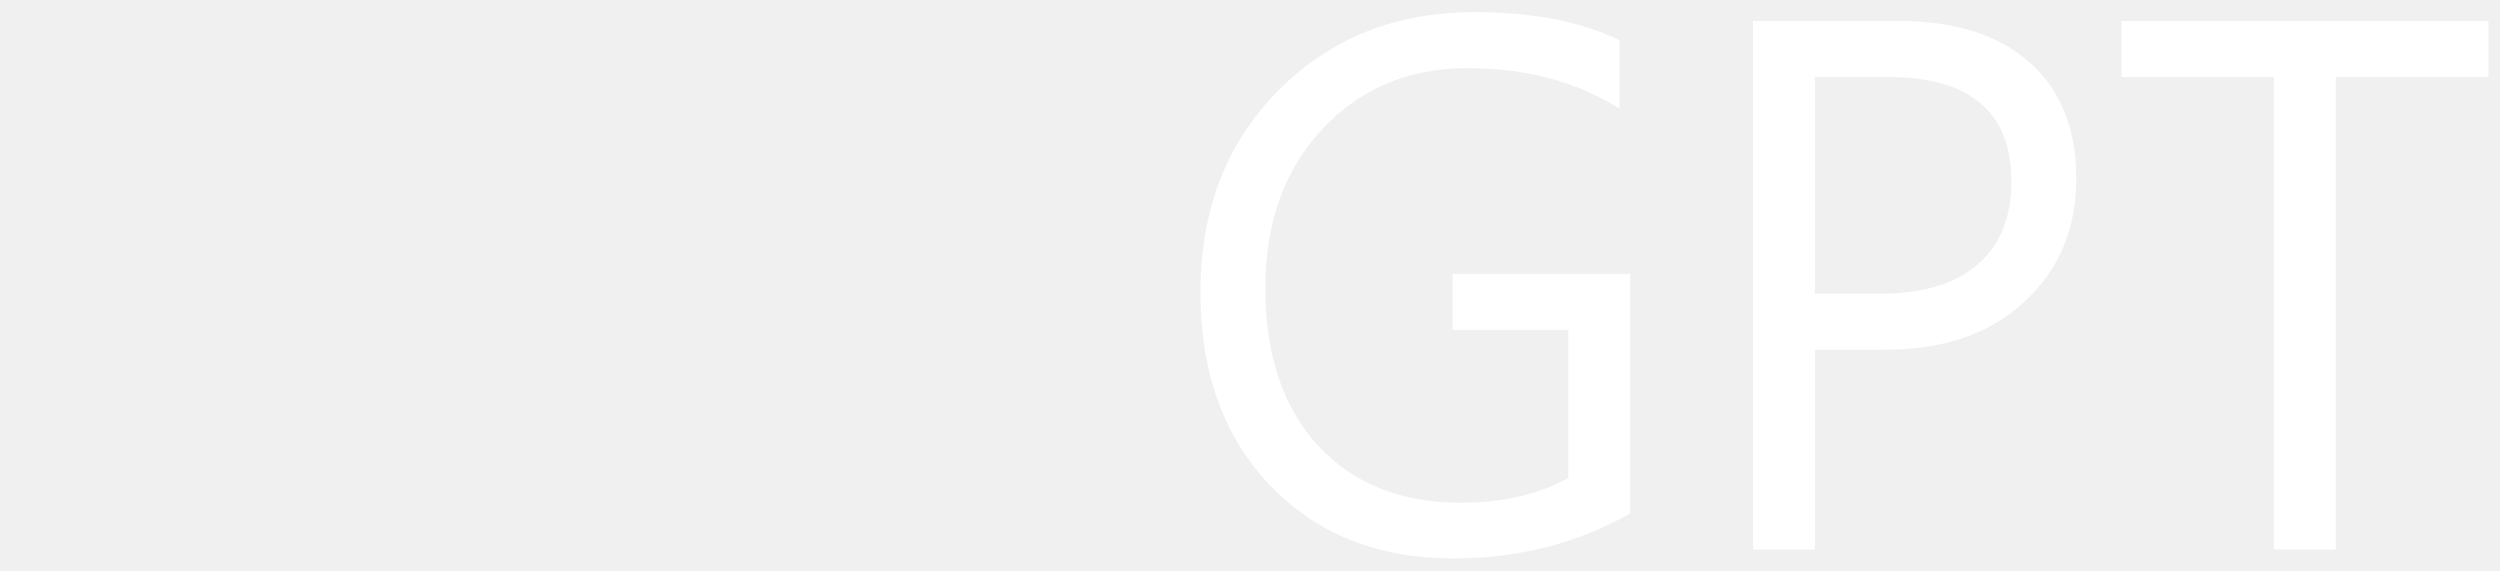
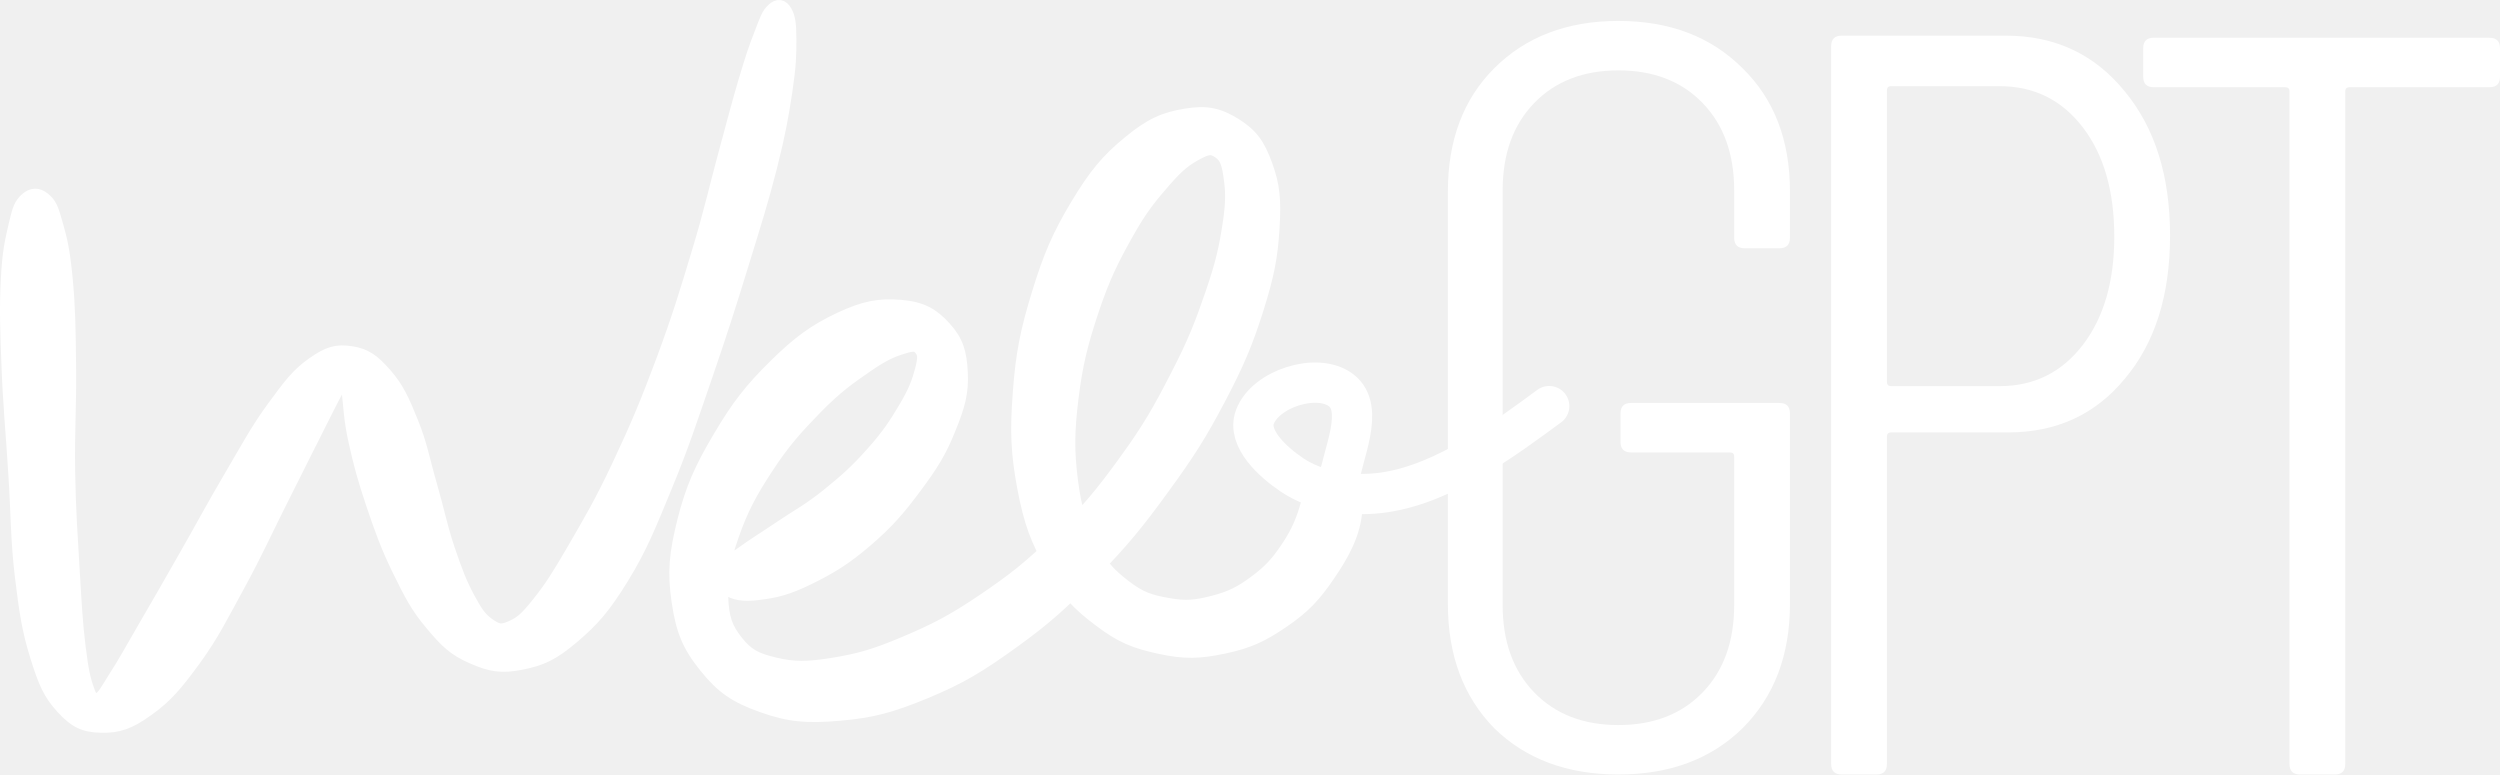
- <svg xmlns="http://www.w3.org/2000/svg" xmlns:xlink="http://www.w3.org/1999/xlink" viewBox="0 0 259.648 59.255" version="1.1" id="svg22" width="259.648" height="59.255">
+ <svg xmlns="http://www.w3.org/2000/svg" xmlns:xlink="http://www.w3.org/1999/xlink" viewBox="0 0 186.239 57.696" version="1.1" id="svg22" width="186.239" height="57.696">
  <defs id="defs26">
    <linearGradient id="linearGradient1109">
      <stop style="stop-color:#f0f0f0;stop-opacity:1;" offset="0" id="stop1105" />
      <stop style="stop-color:#f0f0f0;stop-opacity:0;" offset="1" id="stop1107" />
    </linearGradient>
    <pattern id="EMFhbasepattern" patternUnits="userSpaceOnUse" width="6" height="6" x="0" y="0" />
    <linearGradient xlink:href="#linearGradient1109" id="linearGradient1111" x1="248.992" y1="21.749" x2="271.796" y2="21.749" gradientUnits="userSpaceOnUse" />
  </defs>
-   <path d="m 1.968,14.847 c -0.42,0.39 -0.54,0.67 -0.82,1.88 -0.28,1.21 -0.49,2.03 -0.59,4.18 -0.11,2.14 -0.05,3.65 0.06,6.53 0.11,2.87 0.31,4.75 0.5,7.83 0.2,3.09 0.16,4.87 0.48,7.59 0.33,2.73 0.53,4.06 1.14,6.03 0.61,1.96 0.97,2.78 1.92,3.82 0.96,1.04 1.6,1.35 2.87,1.38 1.26,0.03 2.07,-0.23 3.46,-1.23 1.39,-0.99 2.14,-1.89 3.5,-3.75 1.35,-1.86 2.01,-3.23 3.28,-5.55 1.27,-2.33 1.93,-3.81 3.06,-6.07 1.14,-2.25 1.75,-3.5 2.62,-5.22 0.87,-1.72 1.25,-2.5 1.73,-3.38 0.48,-0.88 0.51,-1.1 0.67,-1.02 0.16,0.09 0,0.45 0.12,1.44 0.12,0.98 0.12,1.86 0.48,3.51 0.36,1.65 0.67,2.81 1.32,4.74 0.65,1.92 1.07,3.1 1.94,4.89 0.88,1.78 1.34,2.72 2.44,4.02 1.09,1.31 1.71,1.91 3.05,2.49 1.34,0.59 2.15,0.74 3.64,0.44 1.49,-0.3 2.32,-0.67 3.83,-1.95 1.5,-1.28 2.31,-2.19 3.7,-4.45 1.38,-2.25 1.99,-3.82 3.23,-6.82 1.24,-3 1.84,-4.88 2.98,-8.18 1.13,-3.29 1.73,-5.17 2.69,-8.29 0.96,-3.12 1.47,-4.71 2.13,-7.3 0.65,-2.59 0.85,-3.77 1.14,-5.67 0.28,-1.9 0.29,-2.64 0.29,-3.81 -0.01,-1.18 -0.07,-1.62 -0.32,-2.06 -0.25,-0.44 -0.56,-0.48 -0.92,-0.14 -0.37,0.33 -0.5,0.74 -0.91,1.81 -0.42,1.06 -0.64,1.73 -1.18,3.53 -0.53,1.79 -0.81,2.92 -1.5,5.45 -0.69,2.53 -1.02,4.14 -1.95,7.21 -0.92,3.06 -1.49,4.94 -2.67,8.12 -1.19,3.19 -1.95,4.99 -3.27,7.79 -1.32,2.81 -2.13,4.16 -3.32,6.22 -1.2,2.06 -1.72,2.89 -2.66,4.07 -0.94,1.18 -1.3,1.48 -2.04,1.81 -0.74,0.33 -1.01,0.26 -1.65,-0.17 -0.64,-0.44 -0.95,-0.88 -1.56,-2.01 -0.61,-1.14 -0.92,-1.97 -1.49,-3.64 -0.56,-1.67 -0.77,-2.83 -1.31,-4.71 -0.55,-1.89 -0.73,-3.06 -1.4,-4.71 -0.67,-1.66 -1.06,-2.54 -1.96,-3.58 -0.91,-1.04 -1.48,-1.46 -2.56,-1.63 -1.08,-0.16 -1.67,0 -2.83,0.81 -1.16,0.82 -1.73,1.59 -2.96,3.27 -1.23,1.68 -1.88,2.93 -3.18,5.14 -1.3,2.2 -2.05,3.63 -3.33,5.87 -1.27,2.24 -2,3.5 -3.06,5.32 -1.05,1.81 -1.51,2.67 -2.21,3.75 -0.69,1.09 -0.85,1.47 -1.26,1.66 -0.41,0.2 -0.5,0.1 -0.79,-0.68 -0.29,-0.79 -0.44,-1.46 -0.66,-3.24 -0.22,-1.78 -0.28,-3.06 -0.44,-5.67 -0.15,-2.62 -0.29,-4.37 -0.34,-7.41 -0.05,-3.04 0.11,-4.93 0.07,-7.79 -0.03,-2.86 -0.05,-4.38 -0.25,-6.51 -0.2,-2.13 -0.4,-2.95 -0.74,-4.14 -0.33,-1.2 -0.48,-1.49 -0.92,-1.85 -0.44,-0.36 -0.86,-0.35 -1.29,0.03" vector-effect="non-scaling-stroke" style="fill:#f0f0f0;stroke:#f0f0f0" id="path8" />
-   <path d="m 64.158,43.847 c 0.54,0.35 1.16,0.51 2.37,0.35 1.22,-0.15 2.11,-0.35 3.7,-1.13 1.59,-0.78 2.67,-1.42 4.26,-2.78 1.58,-1.35 2.43,-2.33 3.68,-4.01 1.24,-1.67 1.86,-2.65 2.54,-4.36 0.69,-1.7 0.96,-2.65 0.89,-4.15 -0.07,-1.5 -0.33,-2.35 -1.23,-3.34 -0.9,-0.99 -1.71,-1.46 -3.27,-1.59 -1.56,-0.13 -2.67,0.05 -4.54,0.93 -1.87,0.89 -3.02,1.72 -4.81,3.48 -1.79,1.76 -2.79,3.04 -4.15,5.35 -1.36,2.3 -2.02,3.75 -2.64,6.19 -0.61,2.44 -0.75,3.83 -0.43,6 0.32,2.17 0.78,3.3 2.03,4.85 1.25,1.56 2.23,2.23 4.22,2.94 1.99,0.71 3.3,0.83 5.73,0.62 2.44,-0.21 3.87,-0.59 6.45,-1.66 2.58,-1.07 3.96,-1.91 6.45,-3.7 2.49,-1.79 3.75,-2.95 5.99,-5.24 2.24,-2.3 3.34,-3.65 5.22,-6.24 1.89,-2.59 2.8,-4.02 4.21,-6.7 1.4,-2.67 2.01,-4.13 2.81,-6.65 0.79,-2.53 1.05,-3.84 1.18,-5.98 0.13,-2.14 0.04,-3.18 -0.52,-4.72 -0.56,-1.55 -1.09,-2.26 -2.28,-3.01 -1.19,-0.74 -2.1,-0.98 -3.68,-0.71 -1.58,0.26 -2.6,0.69 -4.22,2.03 -1.62,1.33 -2.52,2.41 -3.87,4.65 -1.35,2.25 -2.02,3.78 -2.88,6.58 -0.86,2.8 -1.21,4.51 -1.42,7.41 -0.22,2.9 -0.15,4.49 0.33,7.07 0.49,2.58 0.97,3.85 2.09,5.83 1.13,1.97 1.94,2.82 3.55,4.03 1.6,1.22 2.63,1.63 4.48,2.03 1.85,0.4 2.94,0.37 4.78,-0.02 1.83,-0.39 2.83,-0.85 4.39,-1.92 1.55,-1.06 2.32,-1.88 3.38,-3.43 1.06,-1.54 1.47,-2.57 1.93,-4.28 0.45,-1.71 0.46,-2.72 0.35,-4.28 -0.11,-1.57 -0.38,-2.39 -0.89,-3.55 -0.52,-1.15 -1.03,-1.62 -1.69,-2.21 -0.66,-0.59 -1.12,-0.75 -1.62,-0.75 -0.49,0 -0.75,0.31 -0.86,0.76 -0.1,0.44 0.13,0.78 0.33,1.46 0.21,0.67 0.46,1.01 0.7,1.91 0.25,0.89 0.49,1.42 0.53,2.56 0.03,1.14 0,1.88 -0.36,3.14 -0.36,1.27 -0.67,2.03 -1.44,3.18 -0.78,1.16 -1.32,1.76 -2.43,2.58 -1.1,0.81 -1.8,1.16 -3.1,1.5 -1.29,0.33 -2.05,0.42 -3.37,0.18 -1.32,-0.23 -2.06,-0.45 -3.22,-1.34 -1.16,-0.89 -1.78,-1.52 -2.58,-3.1 -0.8,-1.59 -1.15,-2.65 -1.43,-4.84 -0.27,-2.19 -0.26,-3.6 0.05,-6.13 0.31,-2.53 0.7,-4.07 1.51,-6.51 0.82,-2.45 1.48,-3.78 2.57,-5.72 1.08,-1.94 1.81,-2.79 2.85,-3.99 1.05,-1.2 1.59,-1.57 2.38,-2 0.8,-0.43 1.11,-0.46 1.61,-0.14 0.49,0.33 0.7,0.68 0.86,1.76 0.16,1.08 0.22,1.88 -0.05,3.66 -0.27,1.77 -0.52,2.93 -1.3,5.2 -0.78,2.27 -1.31,3.64 -2.6,6.13 -1.28,2.49 -2.07,3.9 -3.83,6.32 -1.75,2.42 -2.81,3.7 -4.93,5.78 -2.12,2.08 -3.37,3.06 -5.67,4.62 -2.3,1.55 -3.58,2.2 -5.82,3.15 -2.24,0.95 -3.42,1.28 -5.36,1.6 -1.94,0.31 -2.9,0.32 -4.34,-0.02 -1.44,-0.34 -2.07,-0.67 -2.87,-1.68 -0.79,-1 -1.05,-1.75 -1.11,-3.34 -0.06,-1.58 0.13,-2.67 0.81,-4.6 0.68,-1.94 1.33,-3.17 2.58,-5.07 1.25,-1.91 2.21,-2.96 3.68,-4.47 1.48,-1.5 2.42,-2.16 3.71,-3.05 1.29,-0.89 1.91,-1.15 2.73,-1.4 0.81,-0.26 1.06,-0.21 1.34,0.13 0.28,0.34 0.29,0.7 0.06,1.57 -0.23,0.87 -0.47,1.55 -1.2,2.79 -0.73,1.23 -1.28,2.08 -2.44,3.38 -1.16,1.31 -1.97,2.04 -3.36,3.16 -1.39,1.12 -2.32,1.59 -3.57,2.44 -1.26,0.85 -1.85,1.19 -2.7,1.81 -0.85,0.62 -1.32,0.74 -1.57,1.28 -0.24,0.54 -0.21,1.06 0.34,1.42" vector-effect="non-scaling-stroke" style="fill:#f0f0f0;stroke:#f0f0f0" id="path10" />
-   <g aria-label="GPT" id="text1030" style="font-size:78.405px;font-family:'Segoe UI';-inkscape-font-specification:'Segoe UI, Normal';fill:#ffffff;stroke-width:6.534;stroke-linecap:round;paint-order:stroke fill markers">
-     <path d="m 169.317,53.325 q -8.269,4.671 -18.376,4.671 -11.753,0 -19.027,-7.58 -7.236,-7.58 -7.236,-20.061 0,-12.748 8.04,-20.903 8.078,-8.193 20.443,-8.193 8.958,0 15.045,2.91 v 7.121 q -6.661,-4.211 -15.773,-4.211 -9.226,0 -15.122,6.355 -5.896,6.355 -5.896,16.462 0,10.413 5.475,16.385 5.475,5.934 14.854,5.934 6.432,0 11.141,-2.565 V 34.26 h -12.021 v -5.819 h 18.453 z" id="path2102" />
-     <path d="m 188.497,36.327 v 20.75 h -6.432 V 2.178 h 15.084 q 8.805,0 13.629,4.288 4.862,4.288 4.862,12.098 0,7.81 -5.398,12.787 -5.36,4.977 -14.51,4.977 z m 0,-28.33 V 30.508 h 6.738 q 6.661,0 10.145,-3.024 3.522,-3.063 3.522,-8.614 0,-10.873 -12.863,-10.873 z" id="path2104" />
-     <path d="M 258.441,7.997 H 242.592 V 57.077 H 236.16 V 7.997 h -15.811 v -5.819 h 38.092 z" id="path2106" />
+   <g aria-label="GPT" id="text1030" style="font-size:78.405px;font-family:'Segoe UI';-inkscape-font-specification:'Segoe UI, Normal';fill:#ffffff;stroke-width:6.534;stroke-linecap:round;paint-order:stroke fill markers" transform="translate(-157.6024,-1.311827)" />
+   <path d="m 1.968,14.847 c -0.42,0.39 -0.54,0.67 -0.82,1.88 -0.28,1.21 -0.49,2.03 -0.59,4.18 -0.11,2.14 -0.05,3.65 0.06,6.53 0.11,2.87 0.31,4.75 0.5,7.83 0.2,3.09 0.16,4.87 0.48,7.59 0.33,2.73 0.53,4.06 1.14,6.03 0.61,1.96 0.97,2.78 1.92,3.82 0.96,1.04 1.6,1.35 2.87,1.38 1.26,0.03 2.07,-0.23 3.46,-1.23 1.39,-0.99 2.14,-1.89 3.5,-3.75 1.35,-1.86 2.01,-3.23 3.28,-5.55 1.27,-2.33 1.93,-3.81 3.06,-6.07 1.14,-2.25 1.75,-3.5 2.62,-5.22 0.87,-1.72 1.25,-2.5 1.73,-3.38 0.48,-0.88 0.51,-1.1 0.67,-1.02 0.16,0.09 0,0.45 0.12,1.44 0.12,0.98 0.12,1.86 0.48,3.51 0.36,1.65 0.67,2.81 1.32,4.74 0.65,1.92 1.07,3.1 1.94,4.89 0.88,1.78 1.34,2.72 2.44,4.02 1.09,1.31 1.71,1.91 3.05,2.49 1.34,0.59 2.15,0.74 3.64,0.44 1.49,-0.3 2.32,-0.67 3.83,-1.95 1.5,-1.28 2.31,-2.19 3.7,-4.45 1.38,-2.25 1.99,-3.82 3.23,-6.82 1.24,-3 1.84,-4.88 2.98,-8.18 1.13,-3.29 1.73,-5.17 2.69,-8.29 0.96,-3.12 1.47,-4.71 2.13,-7.3 0.65,-2.59 0.85,-3.77 1.14,-5.67 0.28,-1.9 0.29,-2.64 0.29,-3.81 -0.01,-1.18 -0.07,-1.62 -0.32,-2.06 -0.25,-0.44 -0.56,-0.48 -0.92,-0.14 -0.37,0.33 -0.5,0.74 -0.91,1.81 -0.42,1.06 -0.64,1.73 -1.18,3.53 -0.53,1.79 -0.81,2.92 -1.5,5.45 -0.69,2.53 -1.02,4.14 -1.95,7.21 -0.92,3.06 -1.49,4.94 -2.67,8.12 -1.19,3.19 -1.95,4.99 -3.27,7.79 -1.32,2.81 -2.13,4.16 -3.32,6.22 -1.2,2.06 -1.72,2.89 -2.66,4.07 -0.94,1.18 -1.3,1.48 -2.04,1.81 -0.74,0.33 -1.01,0.26 -1.65,-0.17 -0.64,-0.44 -0.95,-0.88 -1.56,-2.01 -0.61,-1.14 -0.92,-1.97 -1.49,-3.64 -0.56,-1.67 -0.77,-2.83 -1.31,-4.71 -0.55,-1.89 -0.73,-3.06 -1.4,-4.71 -0.67,-1.66 -1.06,-2.54 -1.96,-3.58 -0.91,-1.04 -1.48,-1.46 -2.56,-1.63 -1.08,-0.16 -1.67,0 -2.83,0.81 -1.16,0.82 -1.73,1.59 -2.96,3.27 -1.23,1.68 -1.88,2.93 -3.18,5.14 -1.3,2.2 -2.05,3.63 -3.33,5.87 -1.27,2.24 -2,3.5 -3.06,5.32 -1.05,1.81 -1.51,2.67 -2.21,3.75 -0.69,1.09 -0.85,1.47 -1.26,1.66 -0.41,0.2 -0.5,0.1 -0.79,-0.68 -0.29,-0.79 -0.44,-1.46 -0.66,-3.24 -0.22,-1.78 -0.28,-3.06 -0.44,-5.67 -0.15,-2.62 -0.29,-4.37 -0.34,-7.41 -0.05,-3.04 0.11,-4.93 0.07,-7.79 -0.03,-2.86 -0.05,-4.38 -0.25,-6.51 -0.2,-2.13 -0.4,-2.95 -0.74,-4.14 -0.33,-1.2 -0.48,-1.49 -0.92,-1.85 -0.44,-0.36 -0.86,-0.35 -1.29,0.03" vector-effect="non-scaling-stroke" style="fill:#ffffff;fill-opacity:1;stroke:#ffffff;stroke-opacity:1" id="path8" />
+   <path d="m 54.158,43.847 c 0.54,0.35 1.16,0.51 2.37,0.35 1.22,-0.15 2.11,-0.35 3.7,-1.13 1.59,-0.78 2.67,-1.42 4.26,-2.78 1.58,-1.35 2.43,-2.33 3.68,-4.01 1.24,-1.67 1.86,-2.65 2.54,-4.36 0.69,-1.7 0.96,-2.65 0.89,-4.15 -0.07,-1.5 -0.33,-2.35 -1.23,-3.34 -0.9,-0.99 -1.71,-1.46 -3.27,-1.59 -1.56,-0.13 -2.67,0.05 -4.54,0.93 -1.87,0.89 -3.02,1.72 -4.81,3.48 -1.79,1.76 -2.79,3.04 -4.15,5.35 -1.36,2.3 -2.02,3.75 -2.64,6.19 -0.61,2.44 -0.75,3.83 -0.43,6 0.32,2.17 0.78,3.3 2.03,4.85 1.25,1.56 2.23,2.23 4.22,2.94 1.99,0.71 3.3,0.83 5.73,0.62 2.44,-0.21 3.87,-0.59 6.45,-1.66 2.58,-1.07 3.96,-1.91 6.45,-3.7 2.49,-1.79 3.75,-2.95 5.99,-5.24 2.24,-2.3 3.34,-3.65 5.22,-6.24 1.89,-2.59 2.8,-4.02 4.21,-6.7 1.4,-2.67 2.01,-4.13 2.81,-6.65 0.79,-2.53 1.05,-3.84 1.18,-5.98 0.13,-2.14 0.04,-3.18 -0.52,-4.72 -0.56,-1.55 -1.09,-2.26 -2.28,-3.01 -1.19,-0.74 -2.1,-0.98 -3.68,-0.71 -1.58,0.26 -2.6,0.69 -4.22,2.03 -1.62,1.33 -2.52,2.41 -3.87,4.65 -1.35,2.25 -2.02,3.78 -2.88,6.58 -0.86,2.8 -1.21,4.51 -1.42,7.41 -0.22,2.9 -0.15,4.49 0.33,7.07 0.49,2.58 0.97,3.85 2.09,5.83 1.13,1.97 1.94,2.82 3.55,4.03 1.6,1.22 2.63,1.63 4.48,2.03 1.85,0.4 2.94,0.37 4.78,-0.02 1.83,-0.39 2.83,-0.85 4.39,-1.92 1.55,-1.06 2.32,-1.88 3.38,-3.43 1.06,-1.54 1.943,-3.126 2.038,-4.895 0.178,-3.316 -2.5,-4.447 -3.546,-0.562 -0.343,1.275 -0.742,2.247 -1.512,3.397 -0.78,1.16 -1.32,1.76 -2.43,2.58 -1.1,0.81 -1.8,1.16 -3.1,1.5 -1.29,0.33 -2.05,0.42 -3.37,0.18 -1.32,-0.23 -2.06,-0.45 -3.22,-1.34 -1.16,-0.89 -1.78,-1.52 -2.58,-3.1 -0.8,-1.59 -1.15,-2.65 -1.43,-4.84 -0.27,-2.19 -0.26,-3.6 0.05,-6.13 0.31,-2.53 0.7,-4.07 1.51,-6.51 0.82,-2.45 1.48,-3.78 2.57,-5.72 1.08,-1.94 1.81,-2.79 2.85,-3.99 1.05,-1.2 1.59,-1.57 2.38,-2 0.8,-0.43 1.11,-0.46 1.61,-0.14 0.49,0.33 0.7,0.68 0.86,1.76 0.16,1.08 0.22,1.88 -0.05,3.66 -0.27,1.77 -0.52,2.93 -1.3,5.2 -0.78,2.27 -1.31,3.64 -2.6,6.13 -1.28,2.49 -2.07,3.9 -3.83,6.32 -1.75,2.42 -2.81,3.7 -4.93,5.78 -2.12,2.08 -3.37,3.06 -5.67,4.62 -2.3,1.55 -3.58,2.2 -5.82,3.15 -2.24,0.95 -3.42,1.28 -5.36,1.6 -1.94,0.31 -2.9,0.32 -4.34,-0.02 -1.44,-0.34 -2.07,-0.67 -2.87,-1.68 -0.79,-1 -1.05,-1.75 -1.11,-3.34 -0.06,-1.58 0.13,-2.67 0.81,-4.6 0.68,-1.94 1.33,-3.17 2.58,-5.07 1.25,-1.91 2.21,-2.96 3.68,-4.47 1.48,-1.5 2.42,-2.16 3.71,-3.05 1.29,-0.89 1.91,-1.15 2.73,-1.4 0.81,-0.26 1.06,-0.21 1.34,0.13 0.28,0.34 0.29,0.7 0.06,1.57 -0.23,0.87 -0.47,1.55 -1.2,2.79 -0.73,1.23 -1.28,2.08 -2.44,3.38 -1.16,1.31 -1.97,2.04 -3.36,3.16 -1.39,1.12 -2.32,1.59 -3.57,2.44 -1.26,0.85 -1.85,1.19 -2.7,1.81 -0.85,0.62 -1.32,0.74 -1.57,1.28 -0.24,0.54 -0.21,1.06 0.34,1.42" vector-effect="non-scaling-stroke" style="fill:#ffffff;fill-opacity:1;stroke:#ffffff;stroke-opacity:1" id="path10" />
+   <g aria-label="G" id="text1030-3" style="font-weight:300;font-stretch:condensed;font-size:78.405px;font-family:'Barlow Condensed';-inkscape-font-specification:'Barlow Condensed, Light Condensed';font-variant-numeric:proportional-nums;fill:#ffffff;stroke-width:6.534;stroke-linecap:round;paint-order:stroke fill markers" transform="translate(-20.84738,53.72425)">
+     <path d="m 141.411,3.972 q -5.724,0 -9.252,-3.45 -3.45,-3.528 -3.45,-9.252 V -39.464 q 0,-5.724 3.45,-9.173 3.528,-3.528 9.252,-3.528 5.724,0 9.252,3.528 3.528,3.45 3.528,9.173 v 3.45 q 0,0.784 -0.784,0.784 h -2.587 q -0.784,0 -0.784,-0.784 v -3.528 q 0,-4.077 -2.352,-6.508 -2.352,-2.431 -6.272,-2.431 -3.92,0 -6.272,2.431 -2.352,2.431 -2.352,6.508 v 30.892 q 0,4.077 2.352,6.508 2.352,2.431 6.272,2.431 3.92,0 6.272,-2.431 2.352,-2.431 2.352,-6.508 V -19.706 q 0,-0.314 -0.314,-0.314 h -7.37 q -0.784,0 -0.784,-0.784 v -2.117 q 0,-0.784 0.784,-0.784 h 11.055 q 0.784,0 0.784,0.784 v 14.191 q 0,5.724 -3.528,9.252 -3.528,3.45 -9.252,3.45 z" id="path5719" />
  </g>
+   <g aria-label="T" id="text1030-5" style="font-weight:300;font-stretch:condensed;font-size:78.405px;font-family:'Barlow Condensed';-inkscape-font-specification:'Barlow Condensed, Light Condensed';font-variant-numeric:proportional-nums;fill:#ffffff;stroke-width:6.534;stroke-linecap:round;paint-order:stroke fill markers" transform="translate(-20.84738,53.72425)">
+     <path d="m 206.302,-50.911 q 0.784,0 0.784,0.784 v 2.117 q 0,0.784 -0.784,0.784 h -10.428 q -0.314,0 -0.314,0.314 V 3.188 q 0,0.784 -0.784,0.784 h -2.587 q -0.784,0 -0.784,-0.784 V -46.913 q 0,-0.314 -0.314,-0.314 h -9.801 q -0.784,0 -0.784,-0.784 v -2.117 q 0,-0.784 0.784,-0.784 z" id="path5725" />
+   </g>
+   <g aria-label="P" id="text1030-4" style="font-weight:300;font-stretch:condensed;font-size:78.405px;font-family:'Barlow Condensed';-inkscape-font-specification:'Barlow Condensed, Light Condensed';font-variant-numeric:proportional-nums;fill:#ffffff;stroke-width:6.534;stroke-linecap:round;paint-order:stroke fill markers" transform="translate(-20.84738,53.72425)">
+     <path d="m 170.276,-51.068 q 5.488,0 8.86,4.155 3.371,4.077 3.371,10.741 0,6.664 -3.371,10.663 -3.293,3.999 -8.703,3.999 h -8.703 q -0.314,0 -0.314,0.314 V 3.188 q 0,0.784 -0.784,0.784 h -2.587 q -0.784,0 -0.784,-0.784 V -50.284 q 0,-0.784 0.784,-0.784 z m -0.47,26.109 q 3.842,0 6.194,-3.058 2.352,-3.058 2.352,-8.076 0,-5.096 -2.352,-8.154 -2.352,-3.058 -6.194,-3.058 h -8.076 q -0.314,0 -0.314,0.314 v 21.718 q 0,0.314 0.314,0.314 z" id="path5722" />
+   </g>
+   <path style="fill:none;stroke:#ffffff;stroke-width:3;stroke-linecap:round;stroke-dasharray:none;stroke-opacity:1;paint-order:stroke fill markers" d="m 99.727,35.896 c 0.265,-2.016 1.991,-5.458 0.173,-6.83 -1.79,-1.351 -5.654,-0.1 -6.42,2.008 -0.582,1.602 1.35,3.35 2.764,4.302 1.948,1.312 4.603,1.648 6.925,1.299 4.556,-0.683 9.035,-4.074 12.24,-6.421" id="path703" />
</svg>
